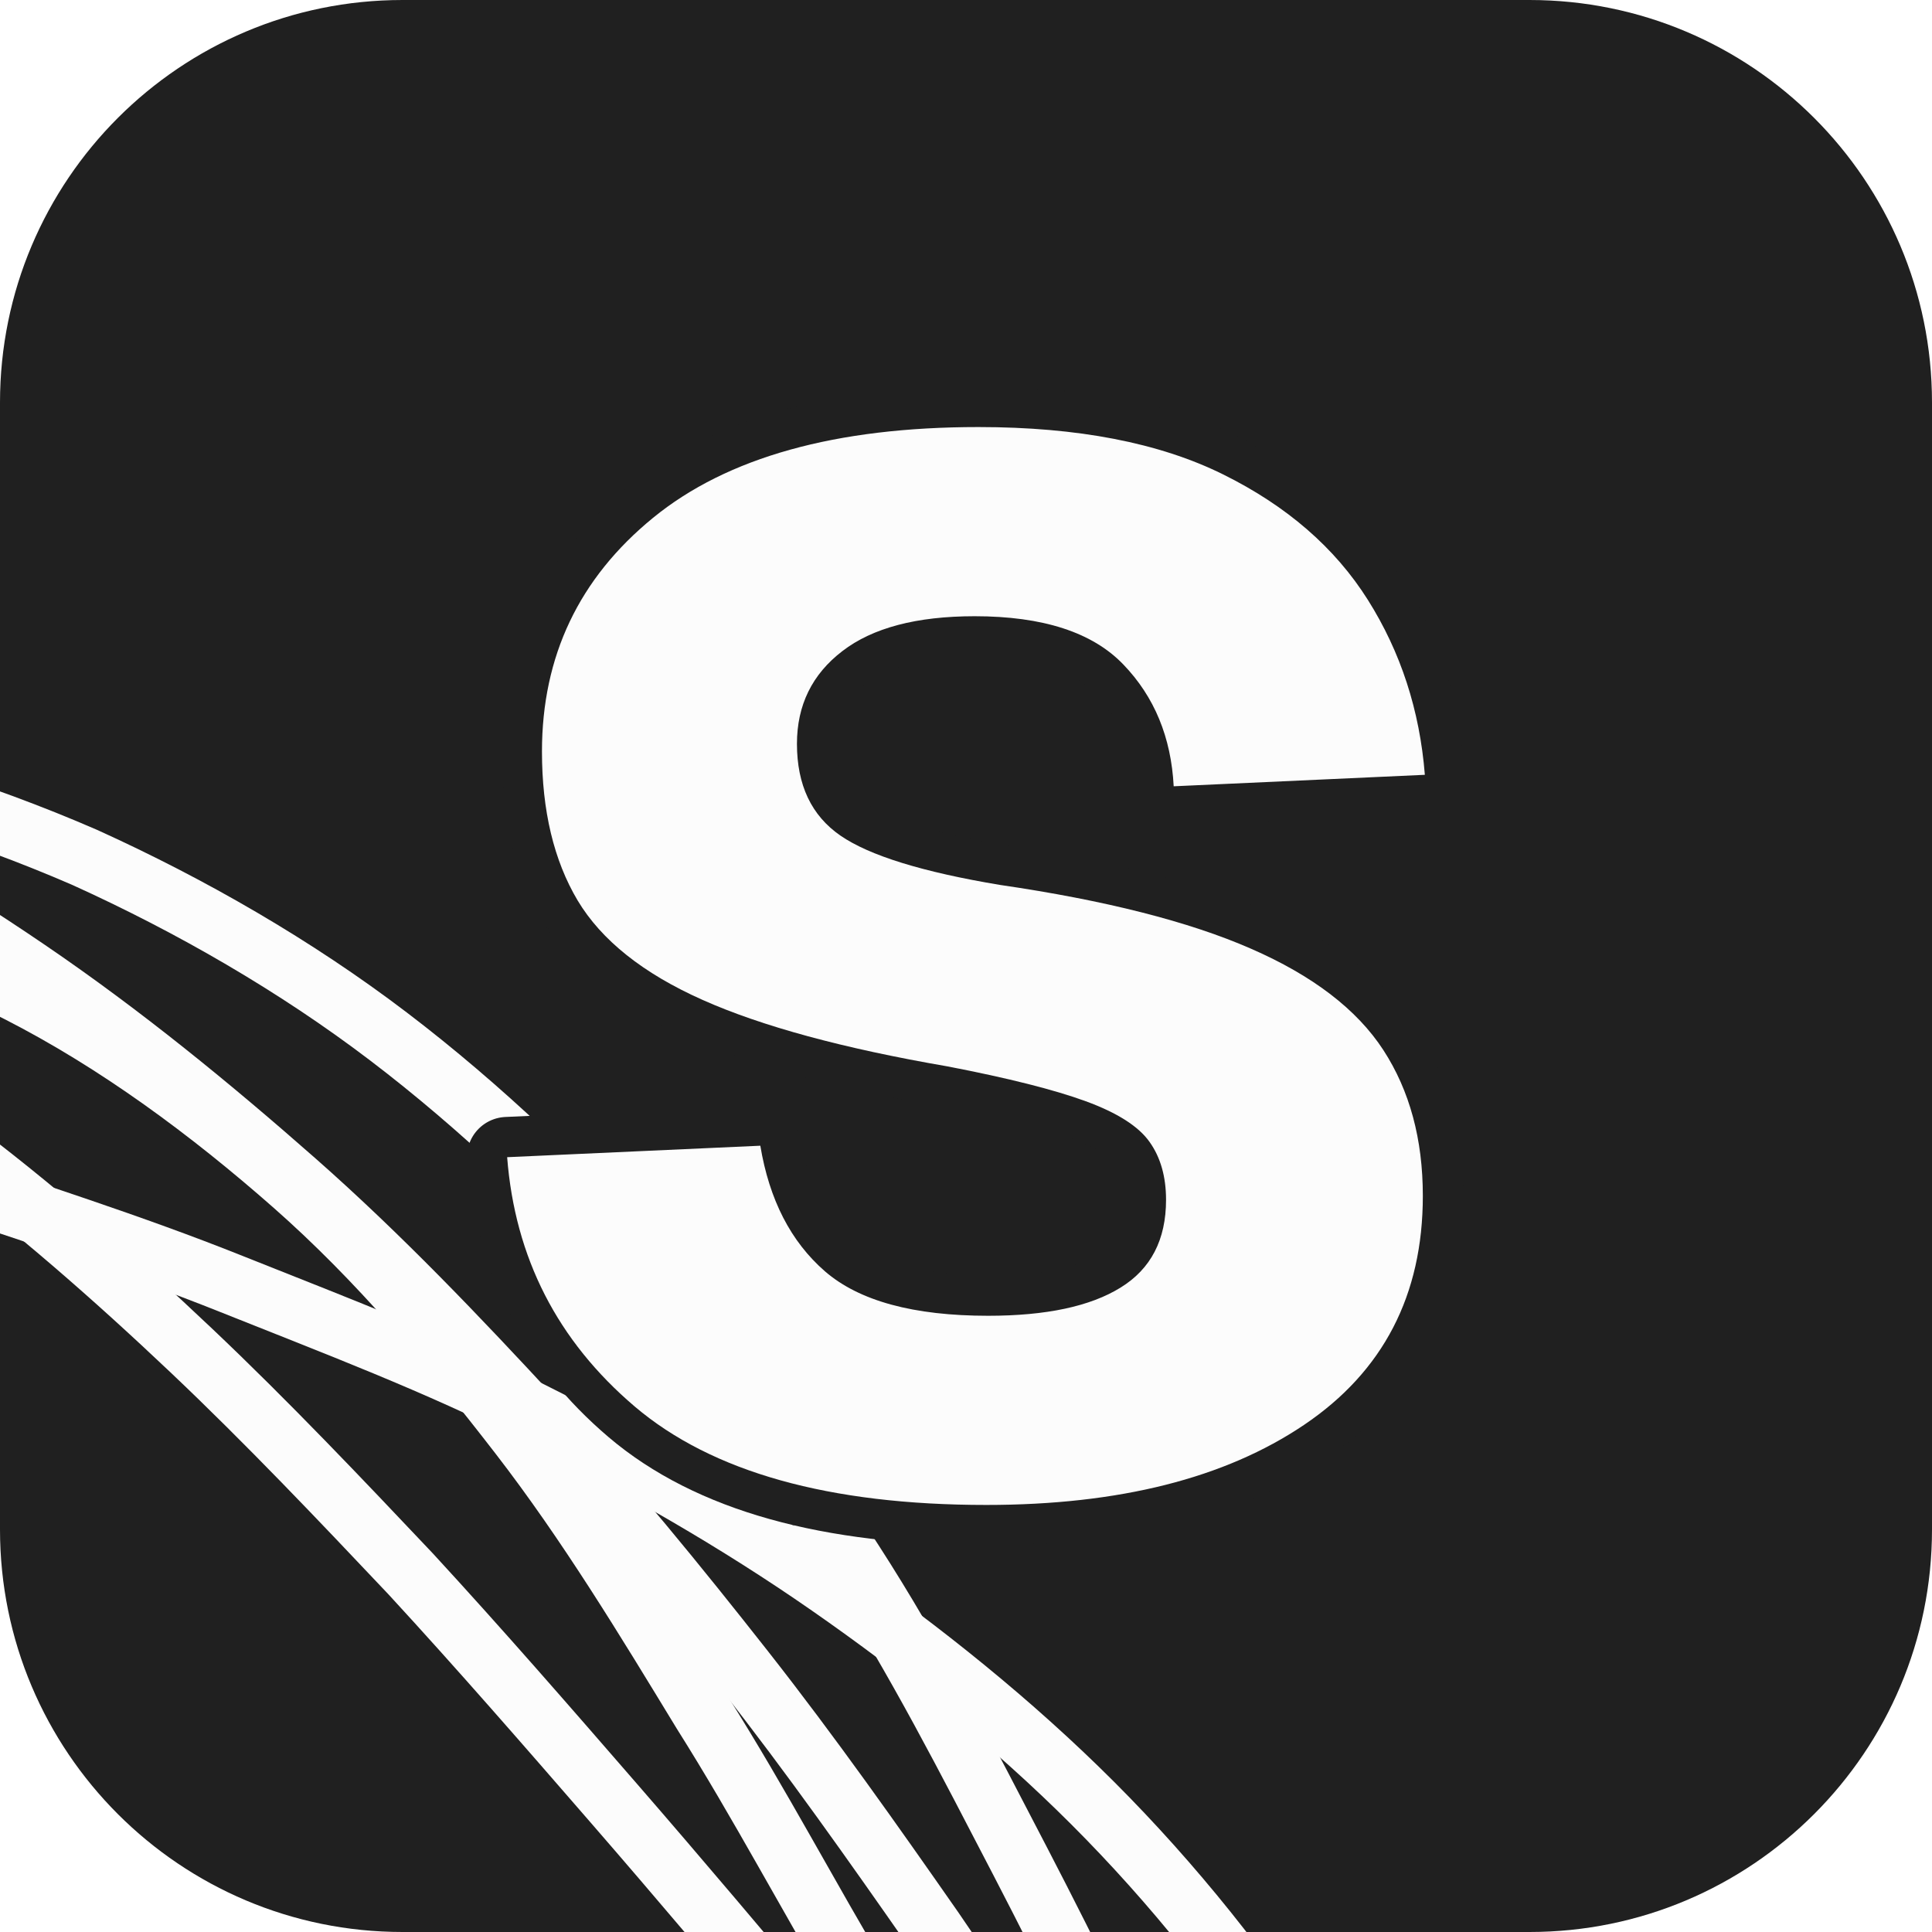
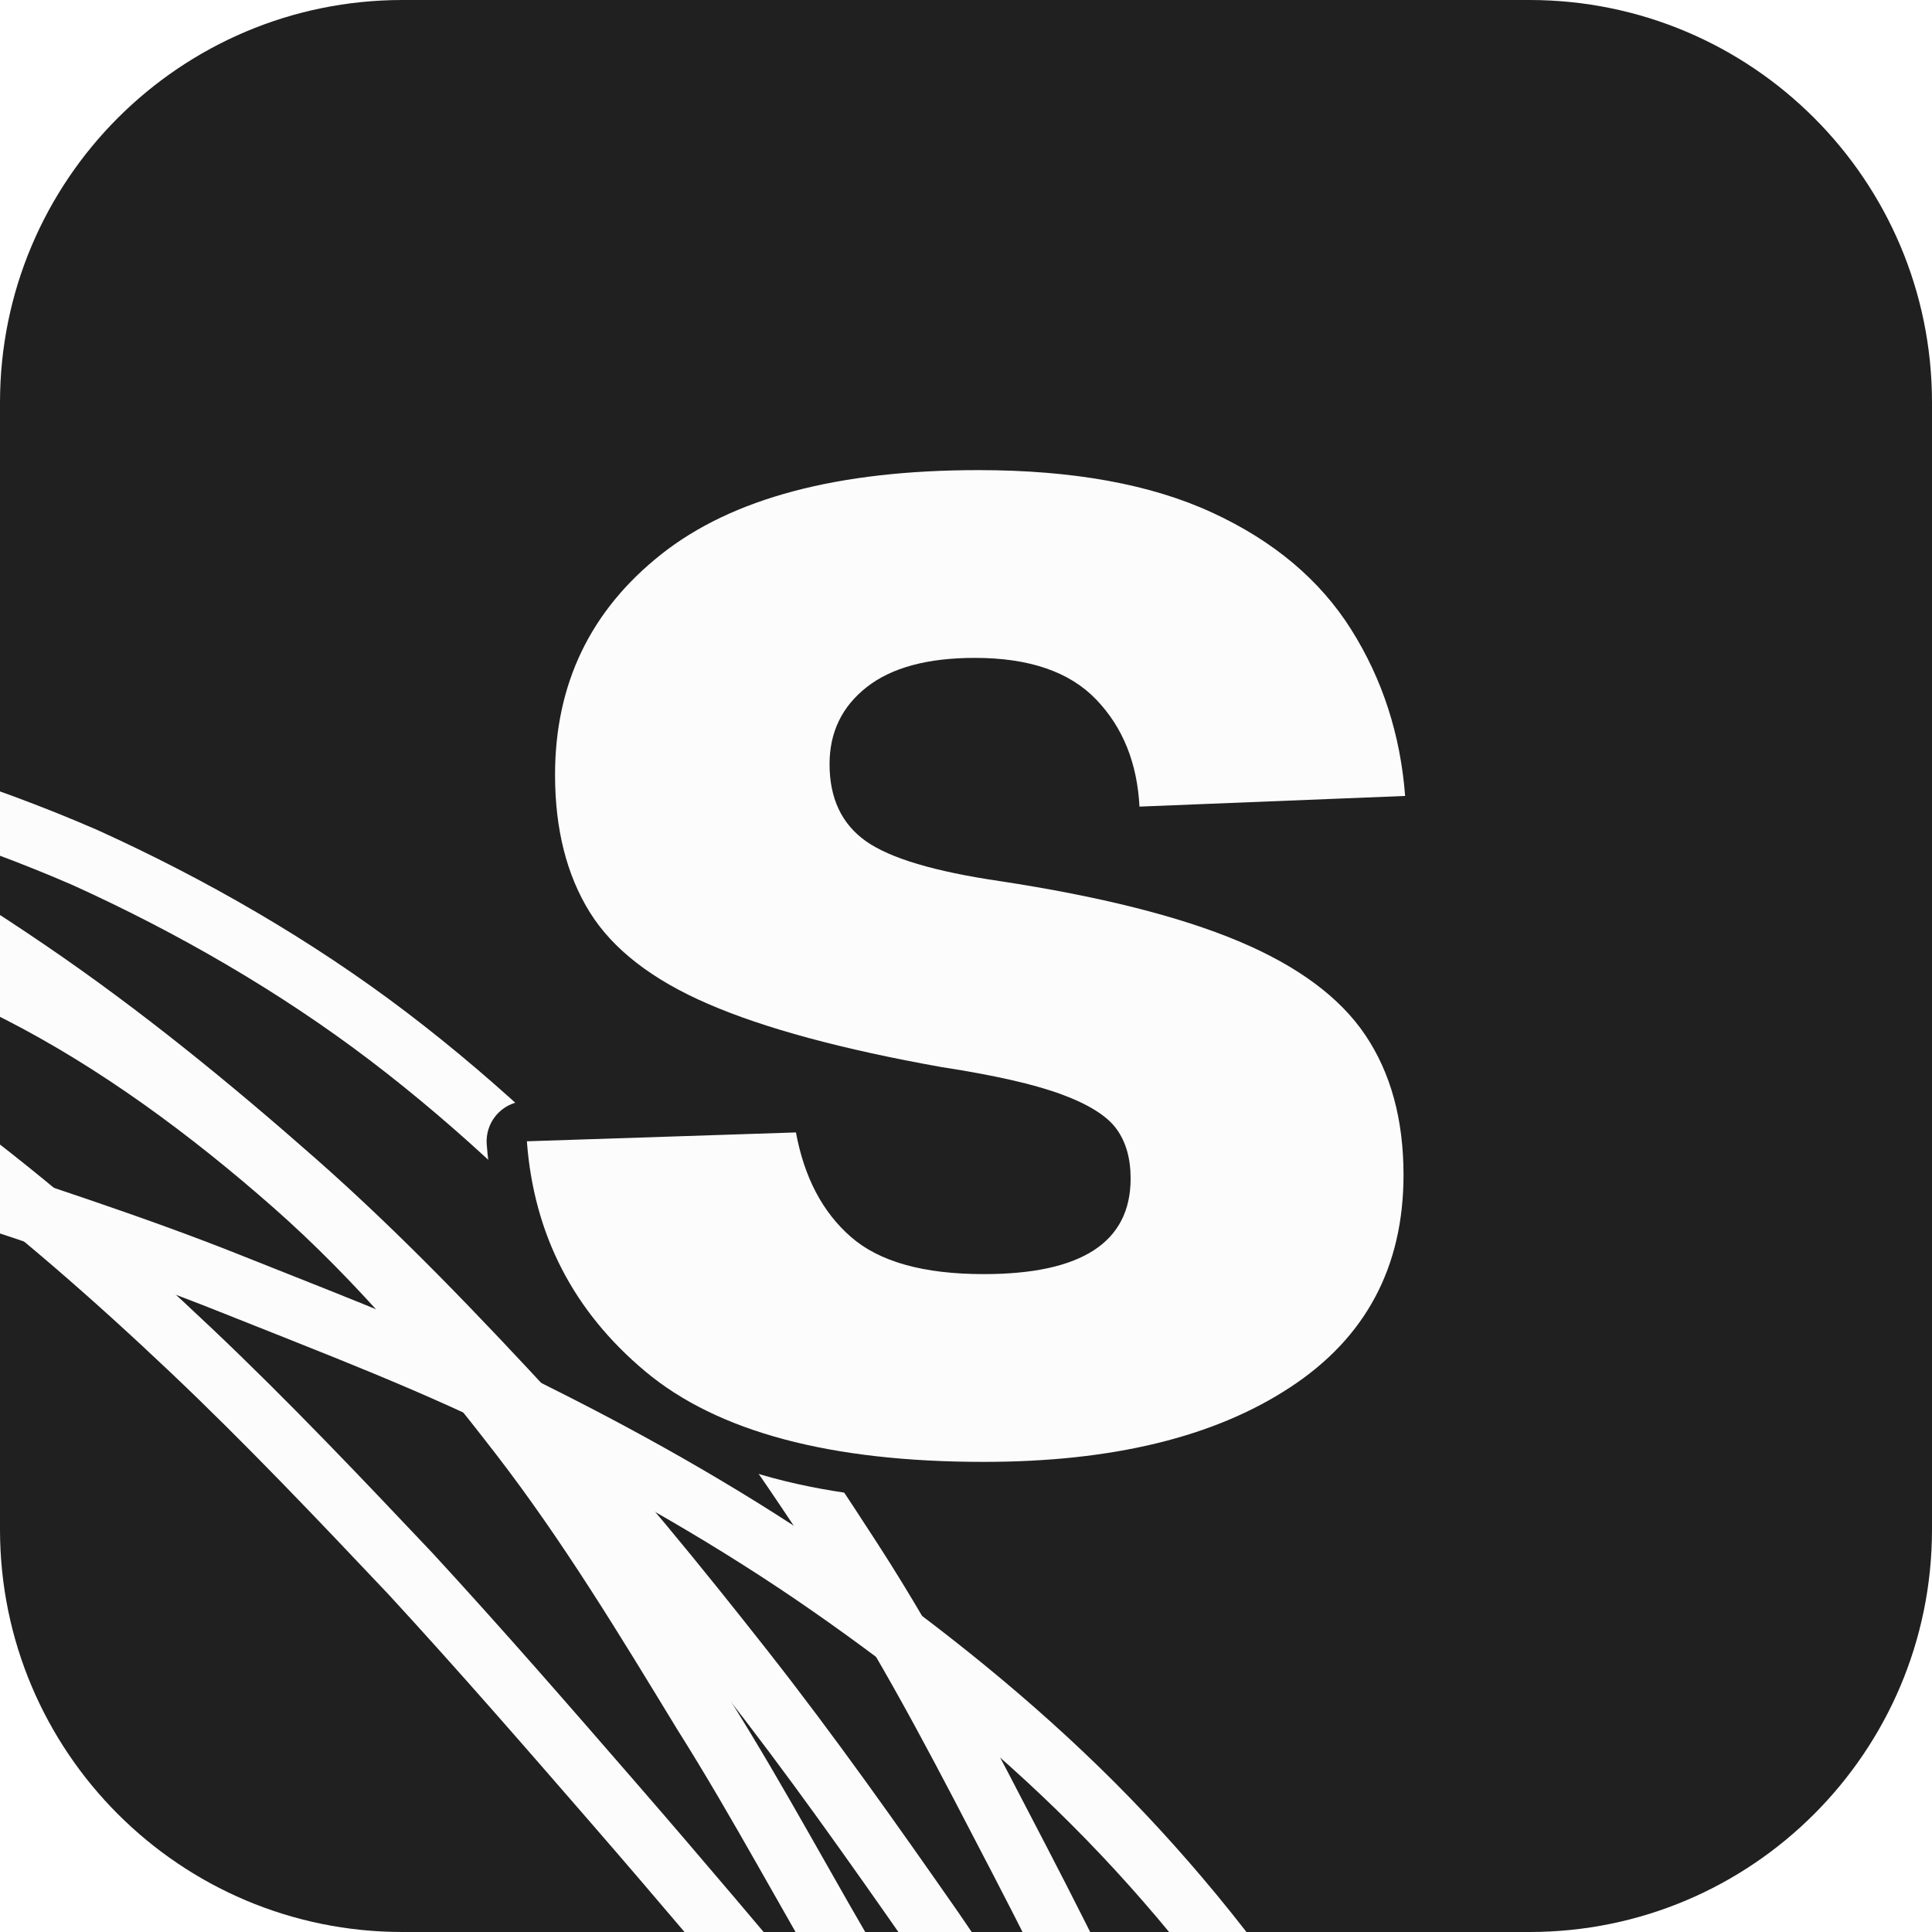
<svg xmlns="http://www.w3.org/2000/svg" viewBox="0 0 96 96">
  <style>
    .tile { fill: #202020; }
    .line { fill: none; stroke: #fcfcfc; stroke-width: 3; stroke-linecap: round; }
    .clear { fill: #202020; stroke: #202020; stroke-width: 4; stroke-linejoin: round; }
    .s { fill: #fcfcfc; }
    @media (prefers-color-scheme: dark) {
      .tile, .clear { fill: #eeeeee; }
      .clear { stroke: #eeeeee; }
      .line { stroke: #111111; }
      .s { fill: #111111; }
    }
  </style>
  <rect class="tile" width="96" height="96" rx="20" />
  <g class="line" transform="translate(-72 -6)">
    <path d="M-7.8,46.5 C-5.1,46.1 2.8,45.1 8.2,44.4 C13.6,43.7 19.2,42.8 24.8,42.4 C30.4,42.0 36.2,41.5 42,41.7 C47.8,41.9 53.7,42.3 59.4,43.4 C65.1,44.5 70.9,46.3 76.2,48.6 C81.5,51.0 86.7,54.0 91.3,57.5 C95.9,61.0 100.3,65.2 104.1,69.5 C107.9,73.8 111.3,78.8 114.4,83.6 C117.5,88.4 120.1,93.5 122.7,98.5 C125.3,103.5 127.7,108.5 130.1,113.3 C132.5,118.1 134.8,122.8 137.3,127.6 C139.8,132.4 142.4,137.1 145,141.9 C147.6,146.7 150.3,151.6 152.8,156.6 C155.3,161.6 158.6,169.6 159.8,172.2" />
    <path d="M-8.6,37.8 C-5.8,37.4 2.7,35.7 8.4,35.4 C14.1,35.1 20.0,35.3 25.7,35.9 C31.4,36.5 37.1,37.7 42.6,39.3 C48.1,40.9 53.6,43.1 58.7,45.6 C63.8,48.1 68.7,51.0 73.4,54.2 C78.1,57.4 82.5,61.0 86.7,64.7 C90.9,68.4 94.8,72.5 98.5,76.5 C102.2,80.5 105.7,84.8 109,89.0 C112.3,93.2 115.4,97.6 118.4,101.9 C121.4,106.3 124.4,110.7 127.2,115.1 C130.1,119.5 132.8,123.9 135.5,128.5 C138.2,133.1 140.8,137.7 143.3,142.5 C145.8,147.3 148.3,152.2 150.4,157.2 C152.6,162.2 155.2,170.1 156.2,172.7" />
    <path d="M-8.2,42.0 C-5.5,42.5 2.9,43.7 8.2,44.9 C13.5,46.1 18.8,47.8 23.9,49.4 C29.0,51.0 33.9,52.8 38.9,54.5 C43.9,56.2 48.7,57.8 53.6,59.5 C58.5,61.2 63.4,62.8 68.4,64.5 C73.4,66.2 78.5,67.8 83.5,69.8 C88.5,71.8 93.8,73.8 98.7,76.3 C103.7,78.8 108.6,81.6 113.2,84.8 C117.8,88.0 122.3,91.6 126.3,95.6 C130.3,99.6 133.9,104.1 136.9,108.8 C139.9,113.5 142.5,118.7 144.5,124.0 C146.5,129.3 147.9,134.9 148.9,140.4 C149.9,145.9 150.3,151.6 150.5,157.1 C150.7,162.6 150.3,170.8 150.2,173.6" />
    <path d="M-7.2,54.0 C-4.7,53.6 2.9,52.4 8.1,51.6 C13.3,50.8 18.6,49.6 24,49.0 C29.4,48.4 35.0,47.7 40.5,47.8 C46.0,47.9 51.8,48.4 57.2,49.6 C62.6,50.9 68.0,52.8 72.9,55.3 C77.8,57.8 82.4,61.2 86.6,64.9 C90.8,68.6 94.4,72.9 97.8,77.3 C101.2,81.7 104.1,86.5 106.9,91.1 C109.8,95.7 112.2,100.3 114.9,104.8 C117.6,109.3 120.2,113.5 123,117.8 C125.8,122.0 128.9,126.1 132,130.3 C135.1,134.5 138.3,138.7 141.4,143.2 C144.5,147.7 147.7,152.3 150.3,157.2 C152.9,162.1 155.7,170.1 156.8,172.7" />
    <path d="M-7.9,45.2 C-5.2,44.8 2.9,43.0 8.3,42.7 C13.7,42.4 19.3,42.6 24.7,43.3 C30.1,44.0 35.5,45.4 40.7,47.1 C45.9,48.8 50.9,51.1 55.7,53.7 C60.5,56.3 65.0,59.5 69.3,62.7 C73.6,65.9 77.7,69.5 81.5,73.1 C85.3,76.7 88.9,80.5 92.4,84.2 C95.9,88.0 99.2,91.8 102.5,95.6 C105.8,99.4 109.0,103.2 112.2,107.0 C115.4,110.8 118.6,114.6 121.8,118.6 C125.0,122.5 128.1,126.5 131.2,130.7 C134.3,134.9 137.3,139.2 140.1,143.7 C142.9,148.2 145.6,152.9 147.8,157.8 C150.1,162.7 152.6,170.6 153.6,173.1" />
  </g>
-   <path class="clear" d="M49.01 74.78L49.01 74.78Q37.30 74.78 31.54 69.89Q25.78 64.99 25.20 57.50L25.20 57.50L37.78 56.93Q38.45 60.96 40.99 63.17Q43.54 65.38 49.10 65.38L49.10 65.38Q53.42 65.38 55.68 63.98Q57.94 62.59 57.94 59.62L57.94 59.62Q57.94 57.89 57.12 56.74Q56.30 55.58 53.95 54.72Q51.60 53.86 47.09 52.99L47.09 52.99Q39.31 51.65 34.90 49.68Q30.48 47.71 28.70 44.74Q26.93 41.76 26.93 37.34L26.93 37.34Q26.93 30.24 32.45 25.73Q37.97 21.22 48.62 21.22L48.62 21.22Q56.02 21.22 60.77 23.57Q65.52 25.92 67.97 29.81Q70.42 33.70 70.80 38.50L70.80 38.50L58.32 39.07Q58.13 35.42 55.82 33.02Q53.52 30.62 48.43 30.62L48.43 30.62Q44.11 30.62 41.86 32.35Q39.60 34.08 39.60 36.96L39.60 36.96Q39.60 40.03 41.76 41.52Q43.92 43.01 49.68 43.97L49.68 43.97Q57.55 45.12 62.16 47.14Q66.77 49.15 68.74 52.18Q70.70 55.20 70.70 59.42L70.70 59.42Q70.70 66.82 64.80 70.80Q58.90 74.78 49.01 74.78Z" />
-   <path class="s" d="M49.01 74.78L49.01 74.78Q37.30 74.78 31.54 69.89Q25.78 64.99 25.20 57.50L25.20 57.50L37.78 56.93Q38.45 60.96 40.99 63.17Q43.54 65.38 49.10 65.38L49.10 65.38Q53.42 65.38 55.68 63.98Q57.94 62.59 57.94 59.62L57.94 59.62Q57.94 57.89 57.12 56.74Q56.30 55.58 53.95 54.72Q51.60 53.86 47.09 52.99L47.09 52.99Q39.31 51.65 34.90 49.68Q30.48 47.71 28.70 44.74Q26.93 41.76 26.93 37.34L26.93 37.34Q26.93 30.24 32.45 25.73Q37.97 21.22 48.62 21.22L48.62 21.22Q56.02 21.22 60.77 23.57Q65.52 25.92 67.97 29.81Q70.42 33.70 70.80 38.50L70.80 38.50L58.32 39.07Q58.13 35.42 55.82 33.02Q53.52 30.62 48.43 30.62L48.43 30.62Q44.11 30.62 41.86 32.35Q39.60 34.08 39.60 36.96L39.60 36.96Q39.60 40.03 41.76 41.52Q43.92 43.01 49.68 43.97L49.68 43.97Q57.55 45.12 62.16 47.14Q66.77 49.15 68.74 52.18Q70.70 55.20 70.70 59.42L70.70 59.42Q70.70 66.82 64.80 70.80Q58.90 74.78 49.01 74.78Z" />
+   <path class="clear" d="M48.88 72.64L48.88 72.64Q37.44 72.64 32.07 68.15Q26.70 63.66 26.18 56.71L26.18 56.71L39.55 56.27Q40.17 59.62 42.28 61.46Q44.39 63.31 48.88 63.31L48.88 63.31Q56.18 63.31 56.18 58.56L56.18 58.56Q56.18 57.06 55.48 56.10Q54.78 55.13 52.75 54.38Q50.73 53.63 46.77 53.02L46.77 53.02Q39.38 51.70 35.20 49.89Q31.02 48.09 29.30 45.32Q27.58 42.54 27.58 38.50L27.58 38.50Q27.58 31.72 32.86 27.54Q38.14 23.36 48.62 23.36L48.62 23.36Q55.66 23.36 60.23 25.47Q64.81 27.58 67.14 31.28Q69.47 34.98 69.82 39.55L69.82 39.55L56.62 40.08Q56.45 36.82 54.47 34.76Q52.49 32.69 48.44 32.69L48.44 32.69Q44.92 32.69 43.07 34.14Q41.22 35.59 41.22 37.97L41.22 37.97Q41.22 40.52 43.03 41.80Q44.83 43.07 49.67 43.78L49.67 43.78Q57.15 44.92 61.55 46.77Q65.95 48.62 67.84 51.43Q69.74 54.25 69.74 58.38L69.74 58.38Q69.74 65.25 64.10 68.94Q58.47 72.64 48.88 72.64Z" />
+   <path class="s" d="M48.88 72.64L48.88 72.64Q37.44 72.64 32.07 68.15Q26.70 63.66 26.18 56.71L26.18 56.71L39.55 56.27Q40.17 59.62 42.28 61.46Q44.39 63.31 48.88 63.31L48.88 63.31Q56.18 63.31 56.18 58.56L56.18 58.56Q56.18 57.06 55.48 56.10Q54.78 55.13 52.75 54.38Q50.73 53.63 46.77 53.02L46.77 53.02Q39.38 51.70 35.20 49.89Q31.02 48.09 29.30 45.32Q27.58 42.54 27.58 38.50L27.58 38.50Q27.58 31.72 32.86 27.54Q38.14 23.36 48.62 23.36L48.62 23.36Q55.66 23.36 60.23 25.47Q64.81 27.58 67.14 31.28Q69.47 34.98 69.82 39.55L69.82 39.55L56.62 40.08Q56.45 36.82 54.47 34.76Q52.49 32.69 48.44 32.69L48.44 32.69Q44.92 32.69 43.07 34.14Q41.22 35.59 41.22 37.97L41.22 37.97Q41.22 40.52 43.03 41.80Q44.83 43.07 49.67 43.78L49.67 43.78Q57.15 44.92 61.55 46.77Q65.95 48.62 67.84 51.43Q69.74 54.25 69.74 58.38L69.74 58.38Q69.74 65.25 64.10 68.94Q58.47 72.64 48.88 72.64Z" />
</svg>
